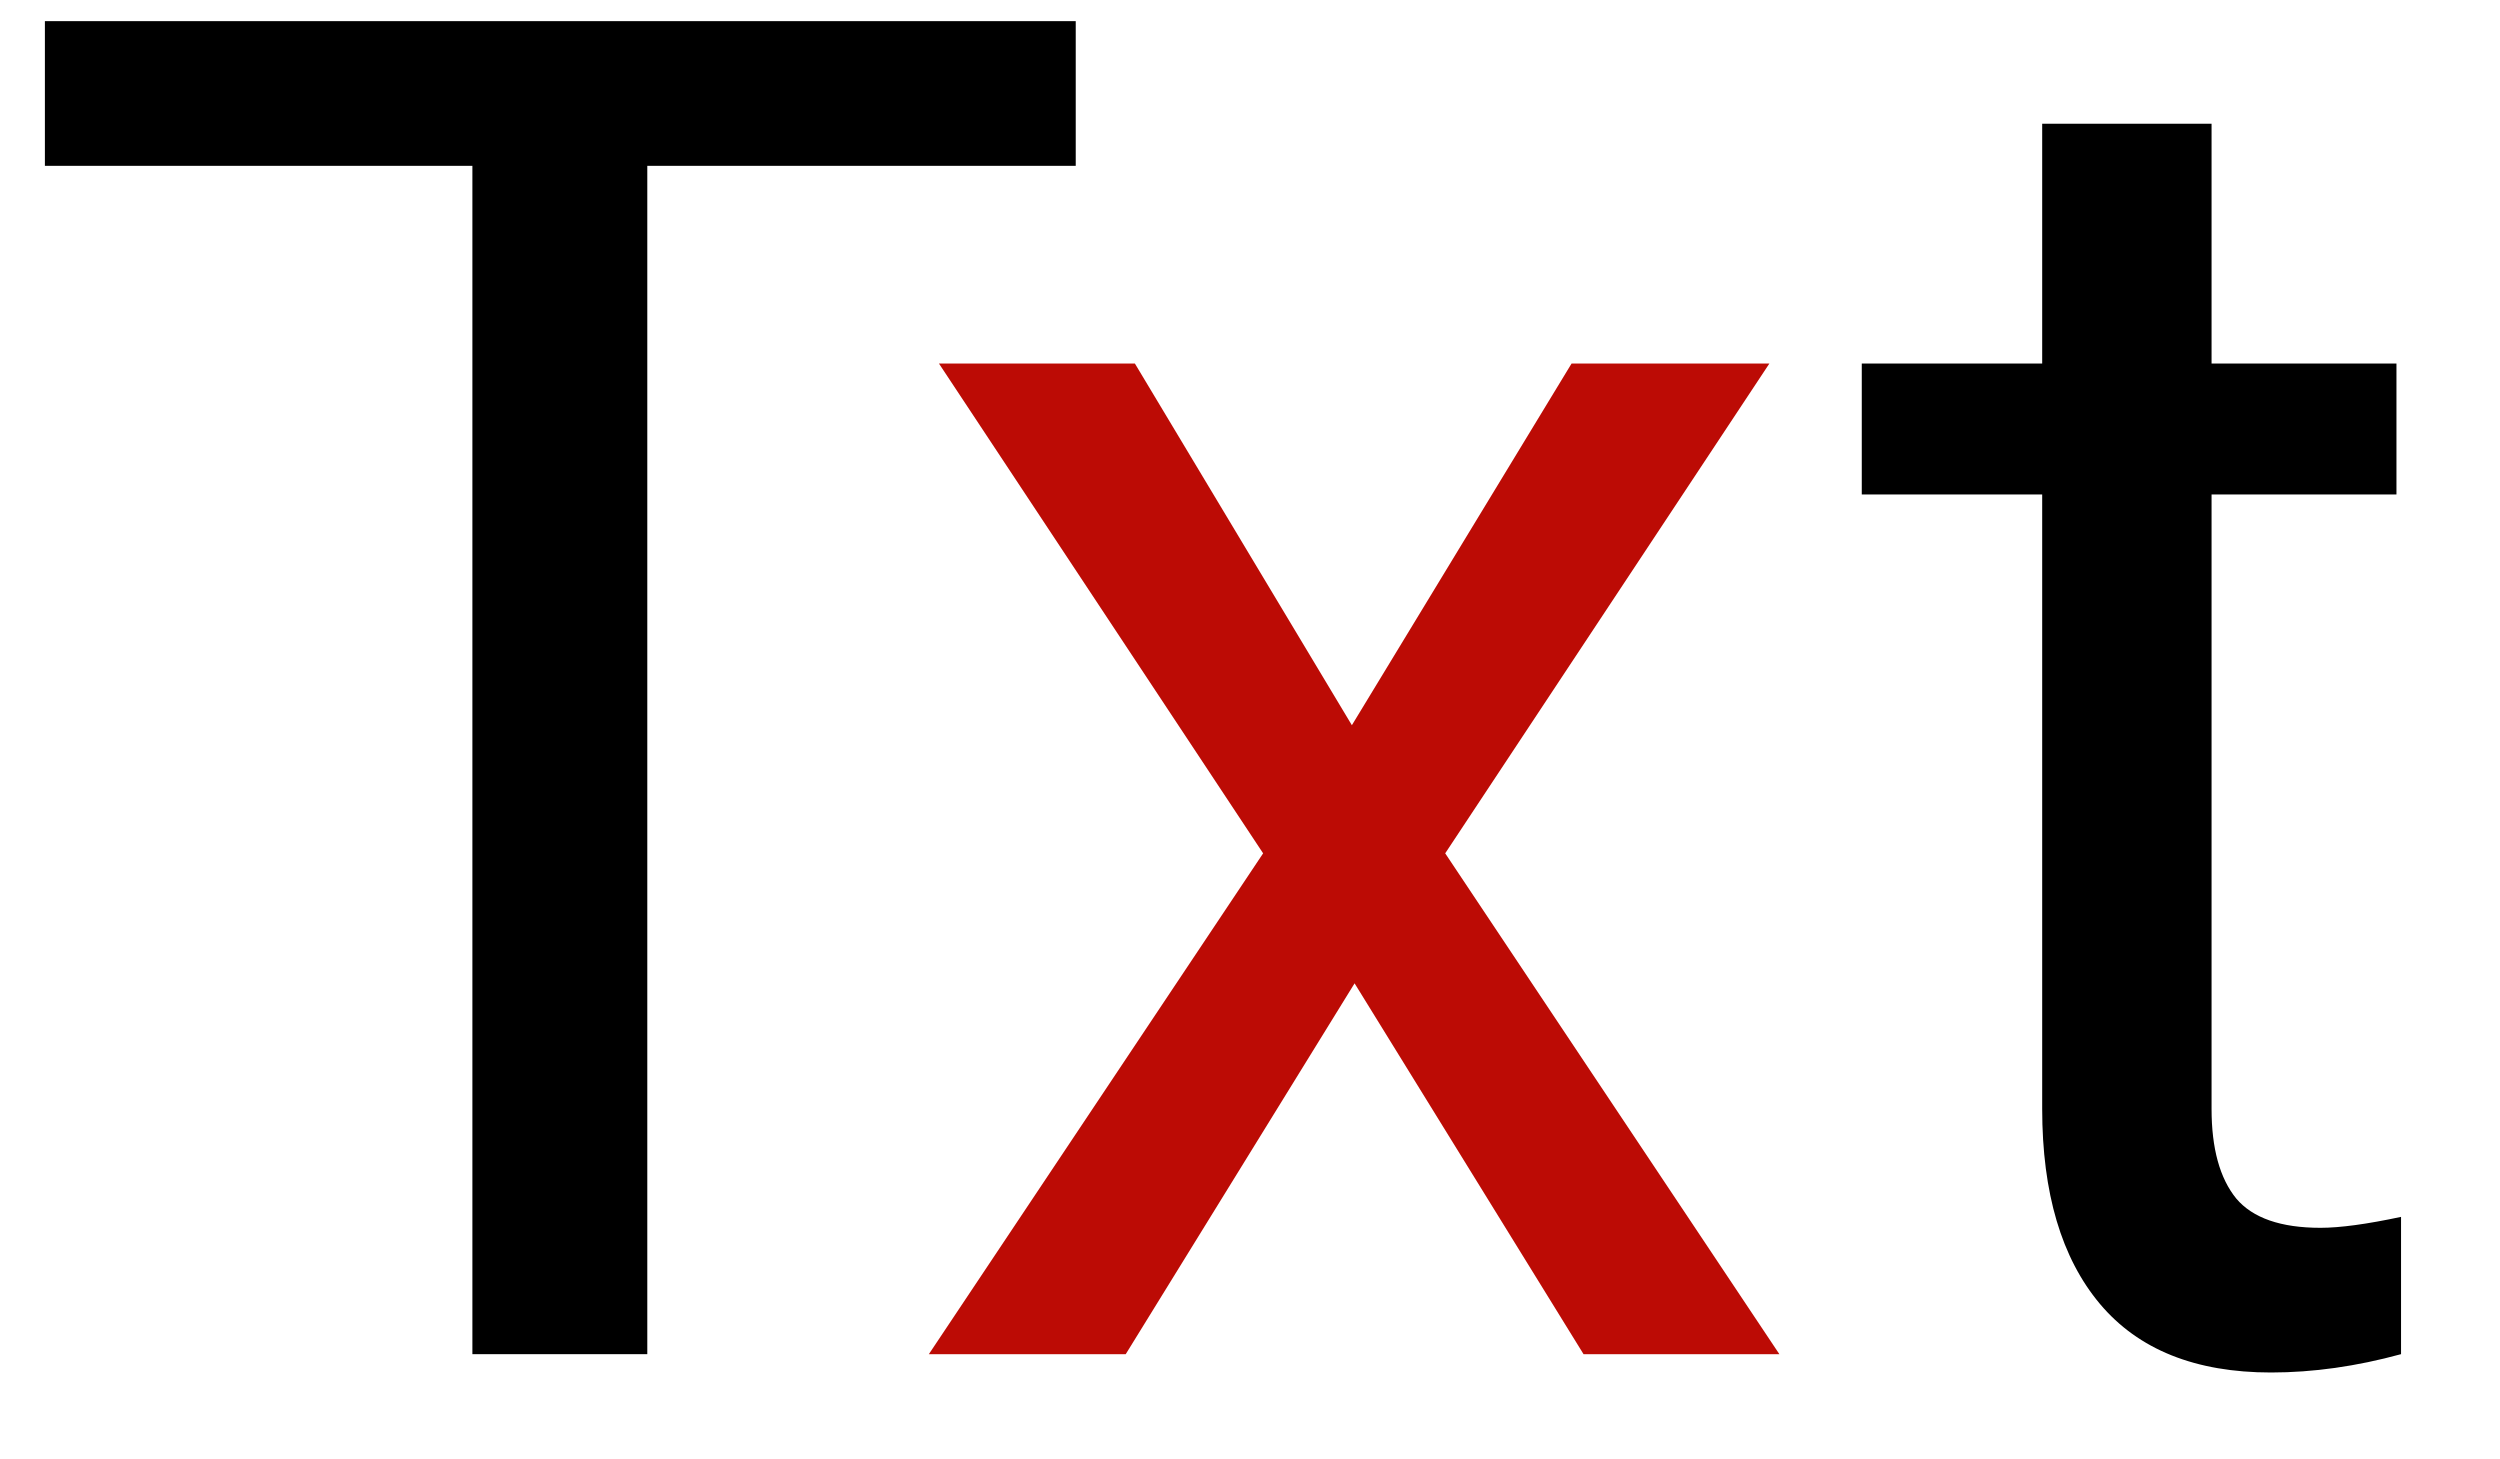
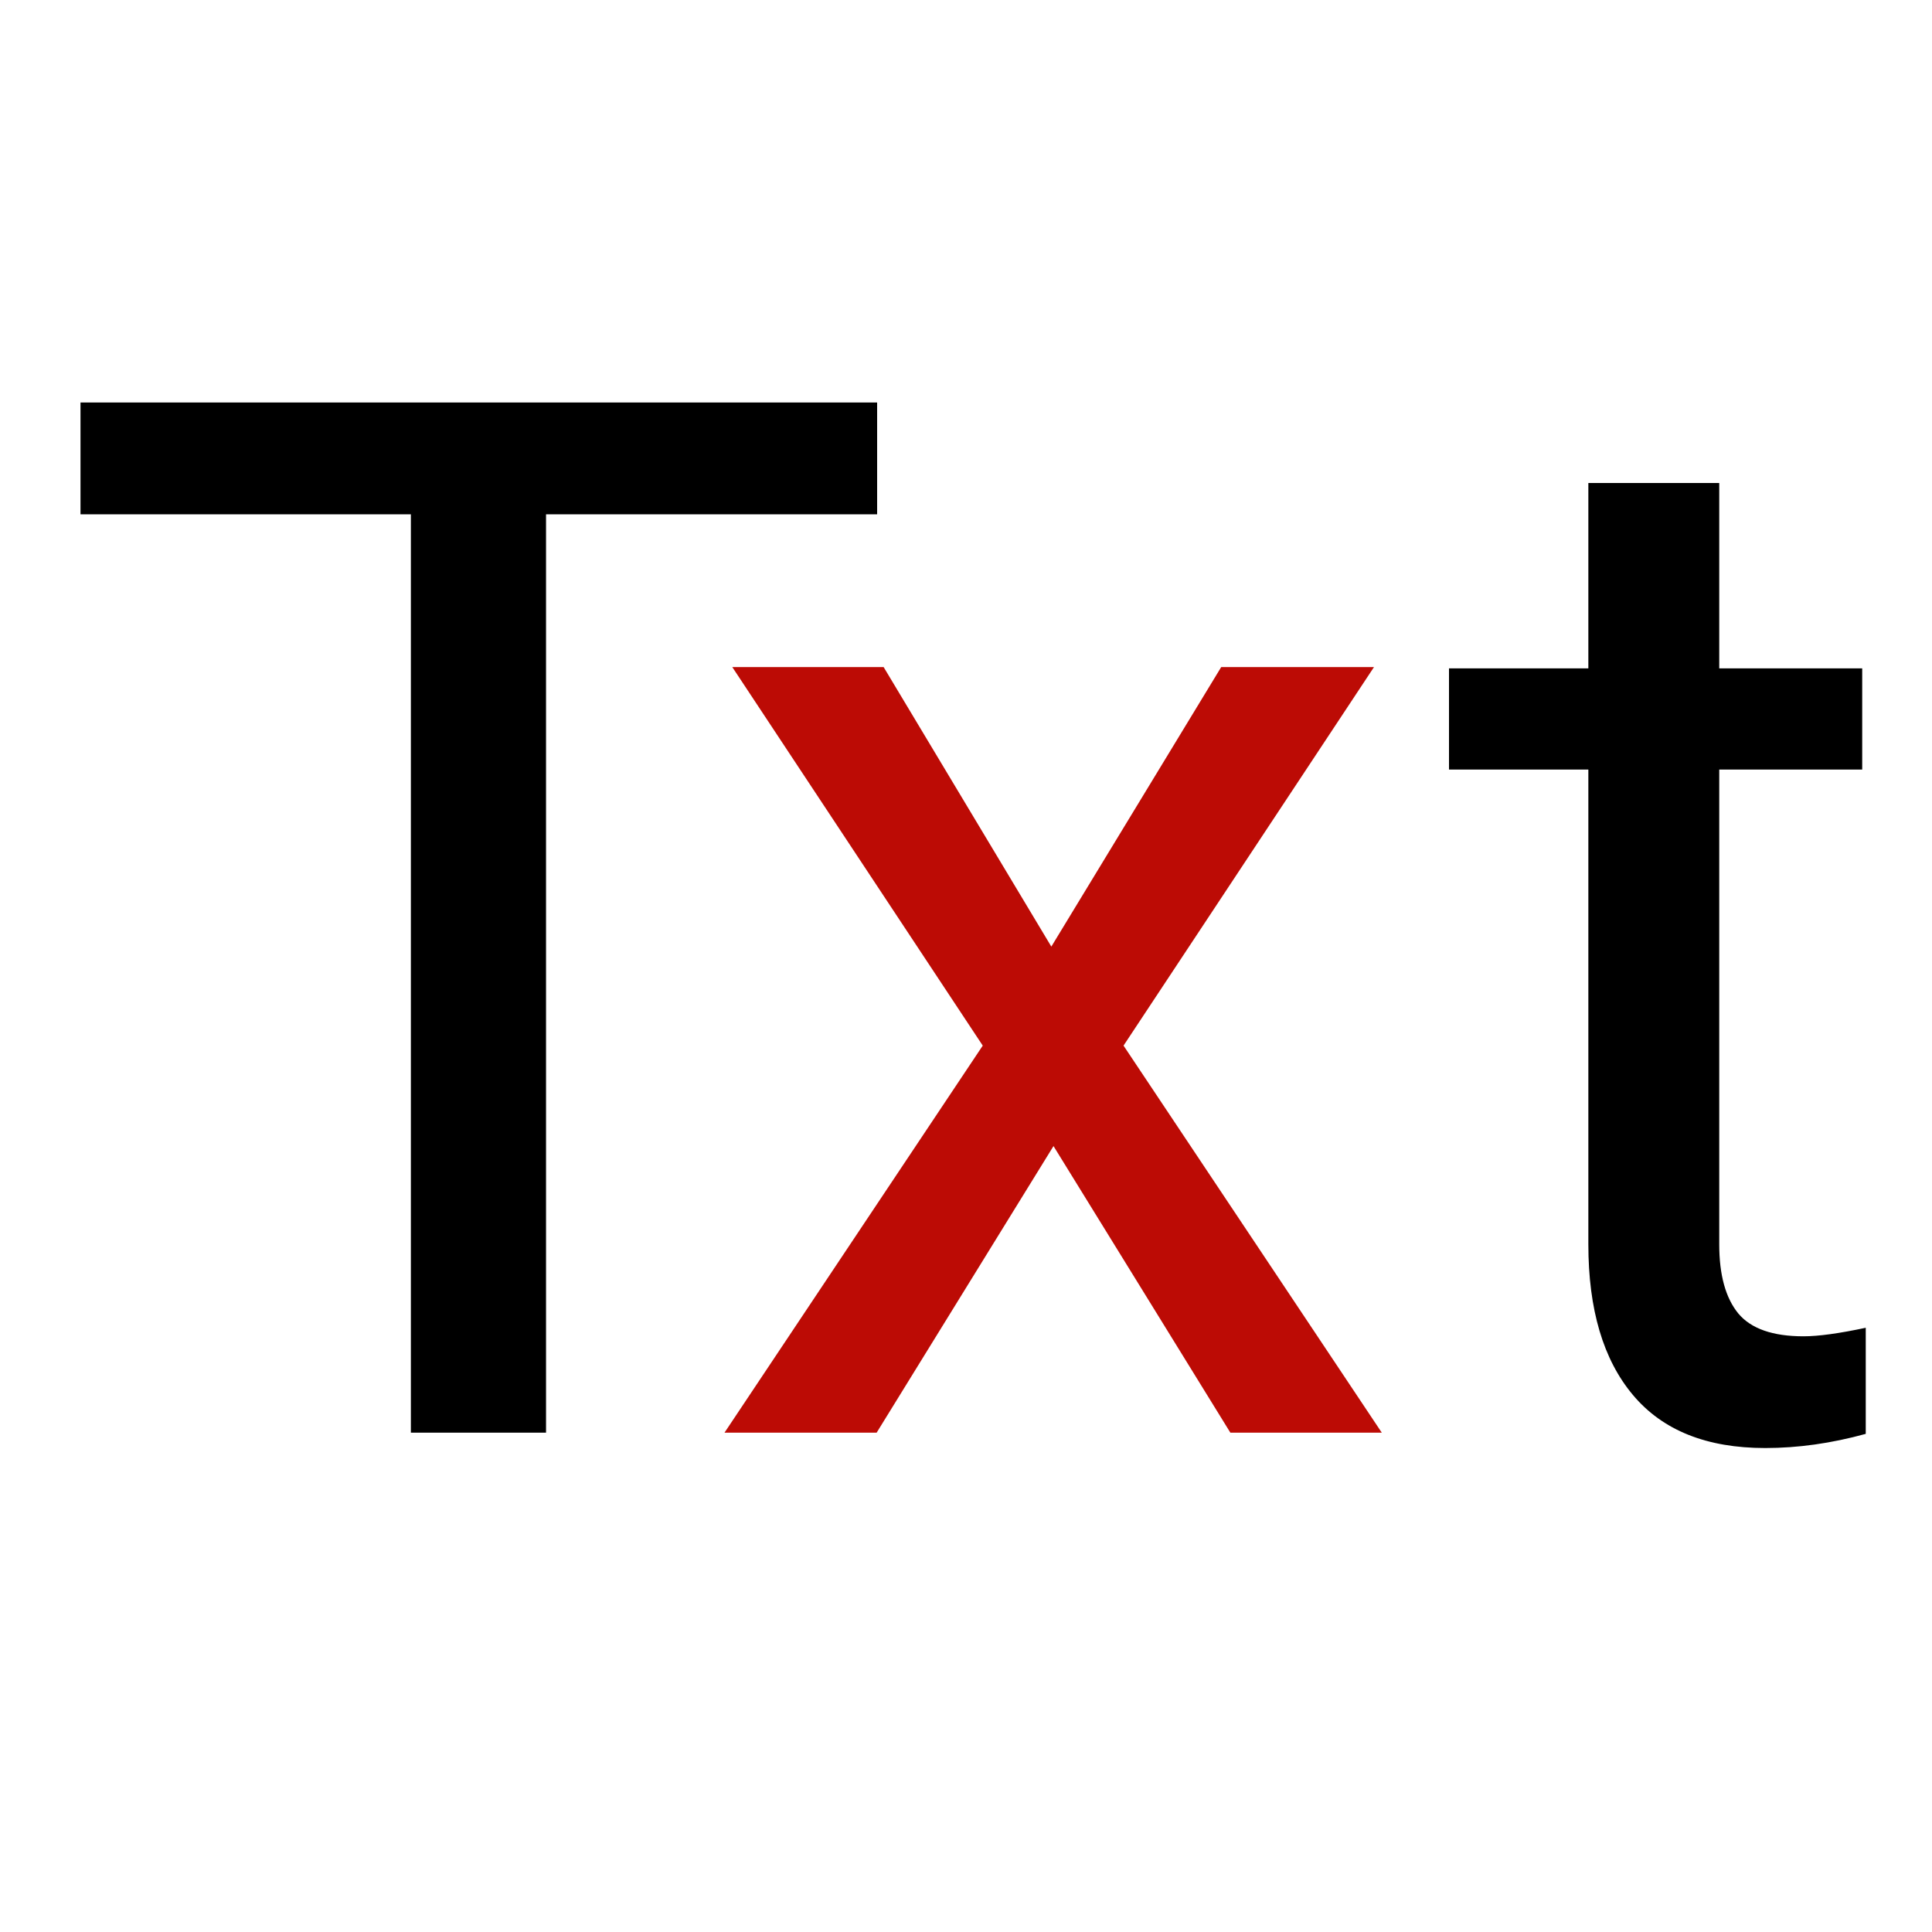
- <svg xmlns="http://www.w3.org/2000/svg" width="24" height="14" viewBox="0 0 24 14" fill="none">
-   <path d="M10.327 1.592H6.214V13H4.535V1.592H0.431V0.203H10.327V1.592Z" fill="black" />
-   <path d="M12.978 6.962L15.087 3.49H16.986L13.874 8.192L17.082 13H15.202L13.004 9.44L10.807 13H8.917L12.126 8.192L9.014 3.49H10.895L12.978 6.962Z" fill="#BC0B05" />
-   <path d="M21.231 1.188V3.49H23.006V4.747H21.231V10.645C21.231 11.025 21.31 11.312 21.468 11.506C21.626 11.693 21.896 11.787 22.277 11.787C22.464 11.787 22.722 11.752 23.05 11.682V13C22.622 13.117 22.206 13.176 21.802 13.176C21.076 13.176 20.528 12.956 20.159 12.517C19.79 12.077 19.605 11.453 19.605 10.645V4.747H17.873V3.49H19.605V1.188H21.231Z" fill="black" />
+ <svg xmlns="http://www.w3.org/2000/svg" width="24" height="24" viewBox="0 0 24 24" fill="none">
+   <path d="M10.896 6.389H6.783V17.797H5.104V6.389H1V5H10.896V6.389Z" fill="black" />
+   <path d="M13.06 11.759L15.17 8.287H17.068L13.957 12.989L17.165 17.797H15.284L13.087 14.237L10.89 17.797H9L12.208 12.989L9.097 8.287H10.977L13.06 11.759Z" fill="#BC0B05" />
+   <path d="M21.357 6V8.303H23.133V9.56H21.357V15.457C21.357 15.838 21.436 16.125 21.595 16.318C21.753 16.506 22.023 16.6 22.403 16.6C22.591 16.6 22.849 16.564 23.177 16.494V17.812C22.749 17.93 22.333 17.988 21.929 17.988C21.202 17.988 20.654 17.769 20.285 17.329C19.916 16.89 19.731 16.266 19.731 15.457V9.56H18V8.303H19.731V6H21.357Z" fill="black" />
</svg>
